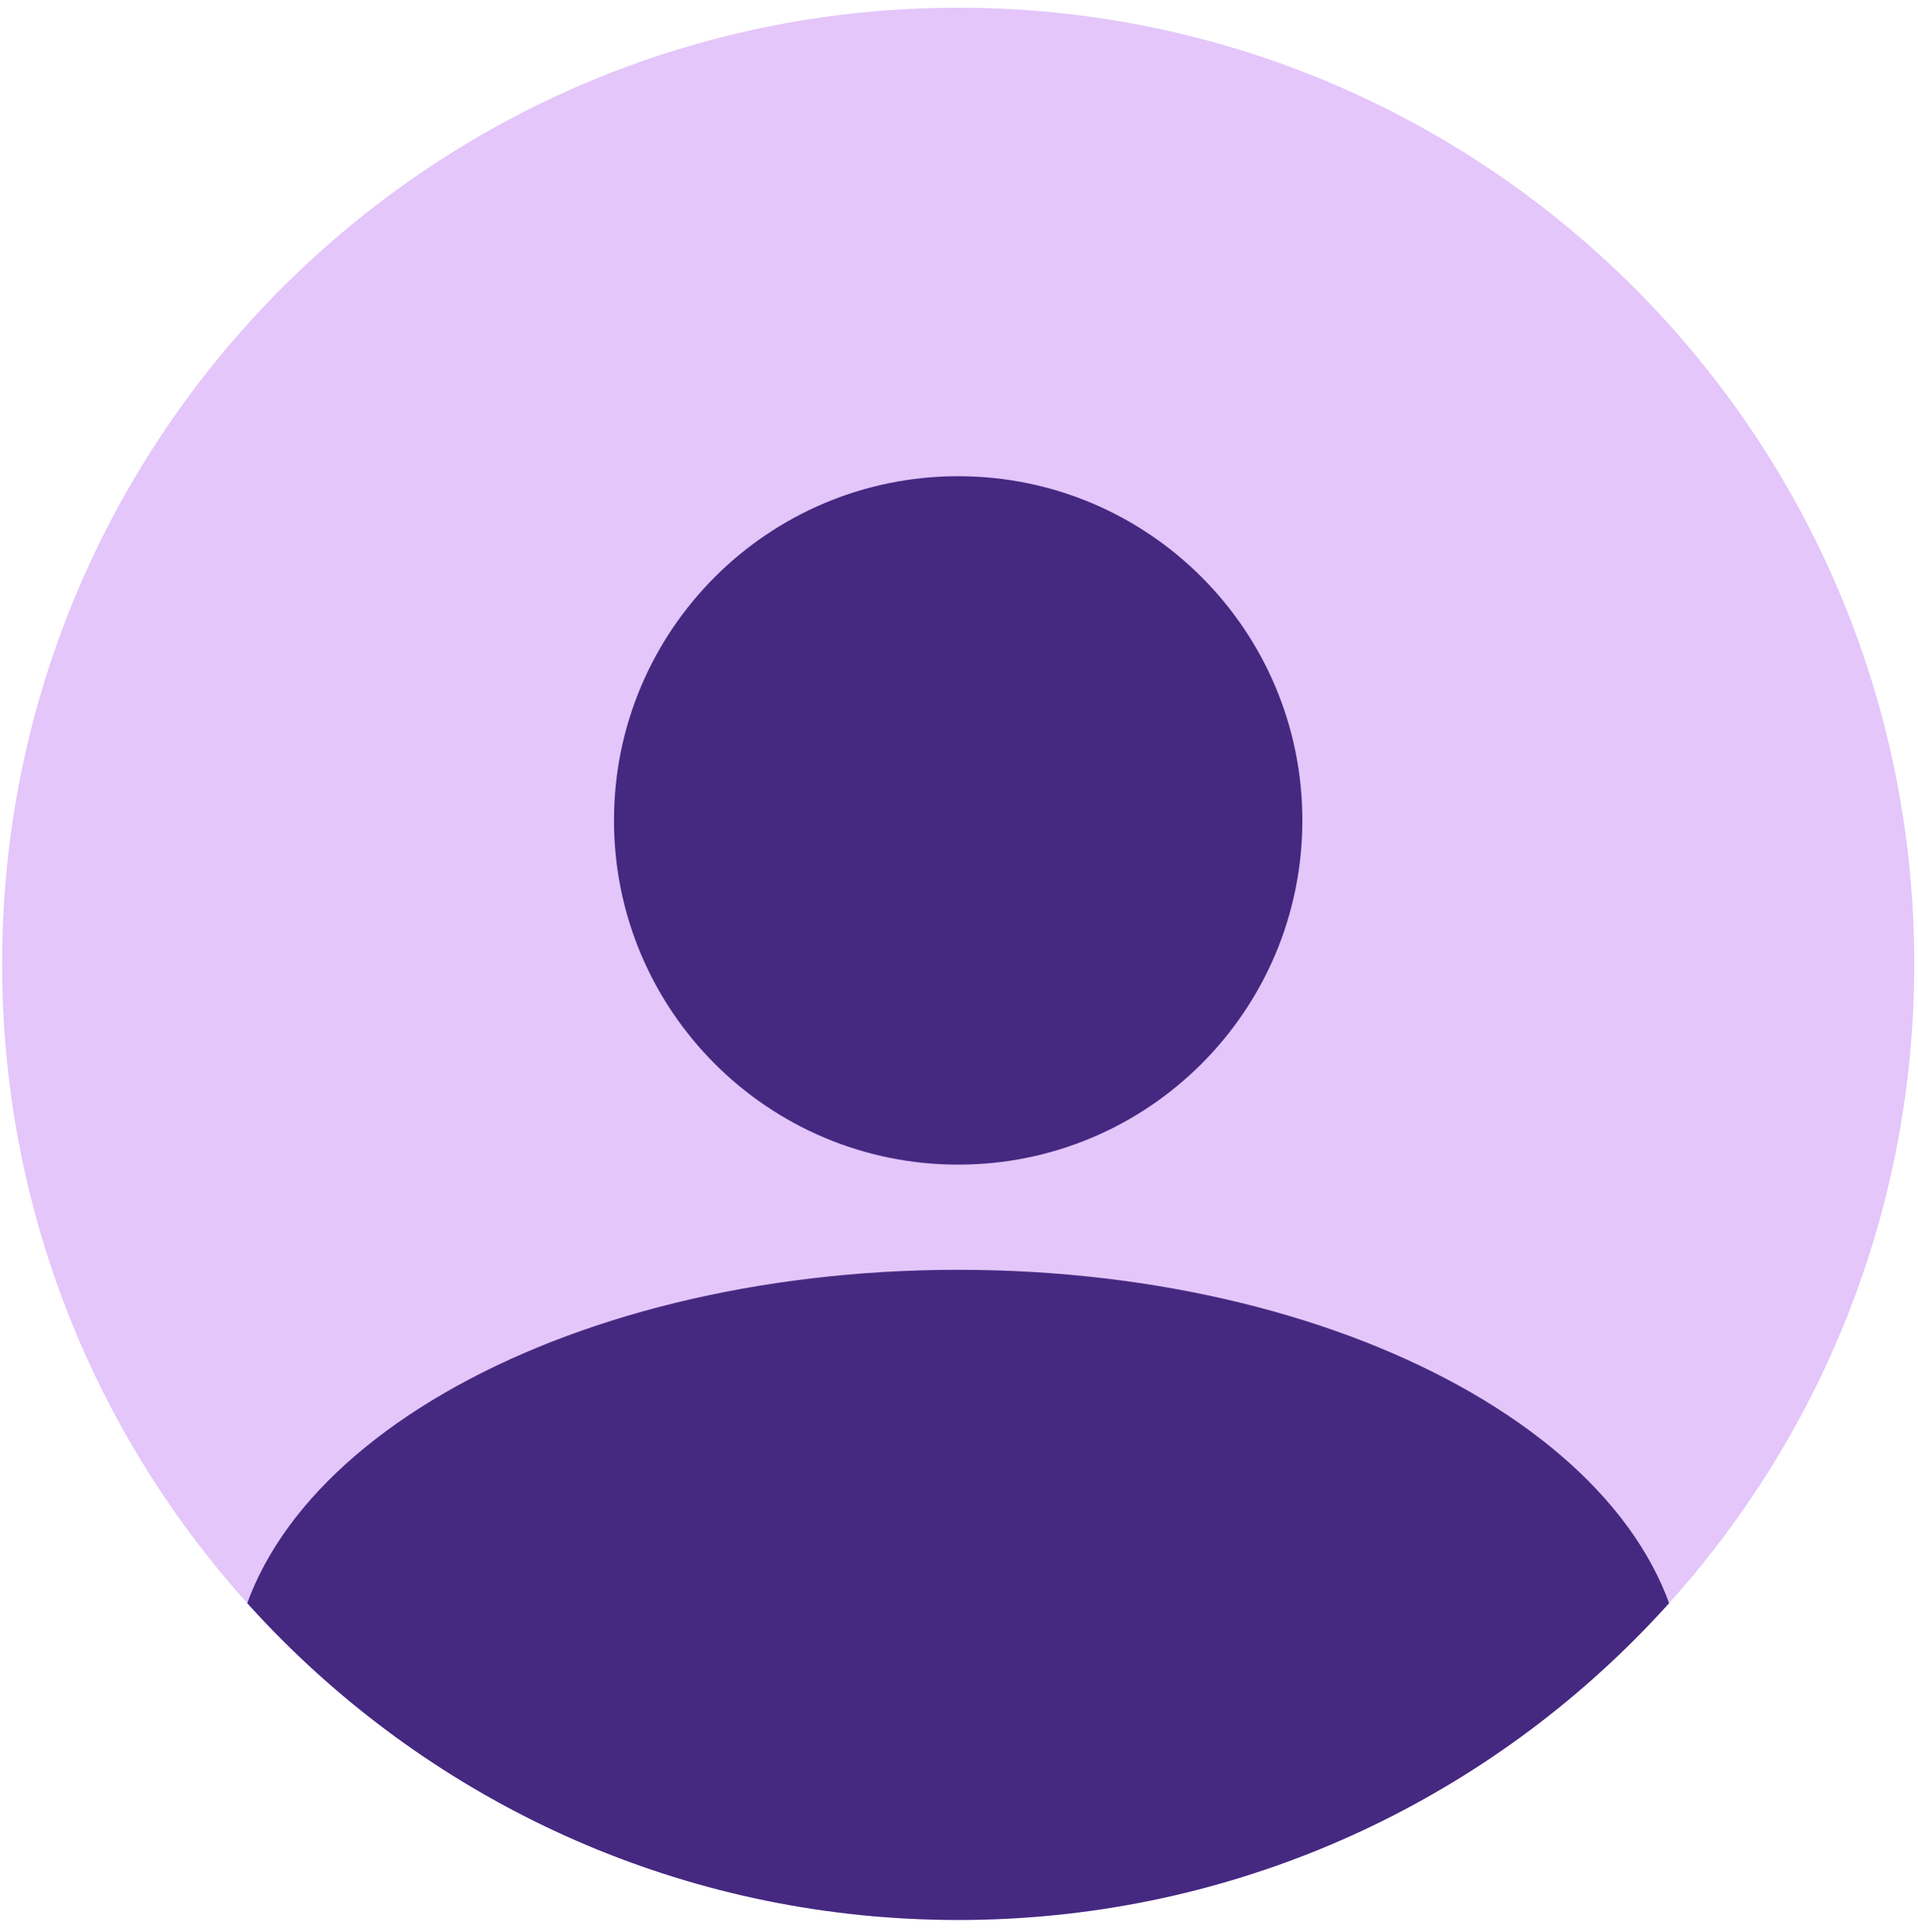
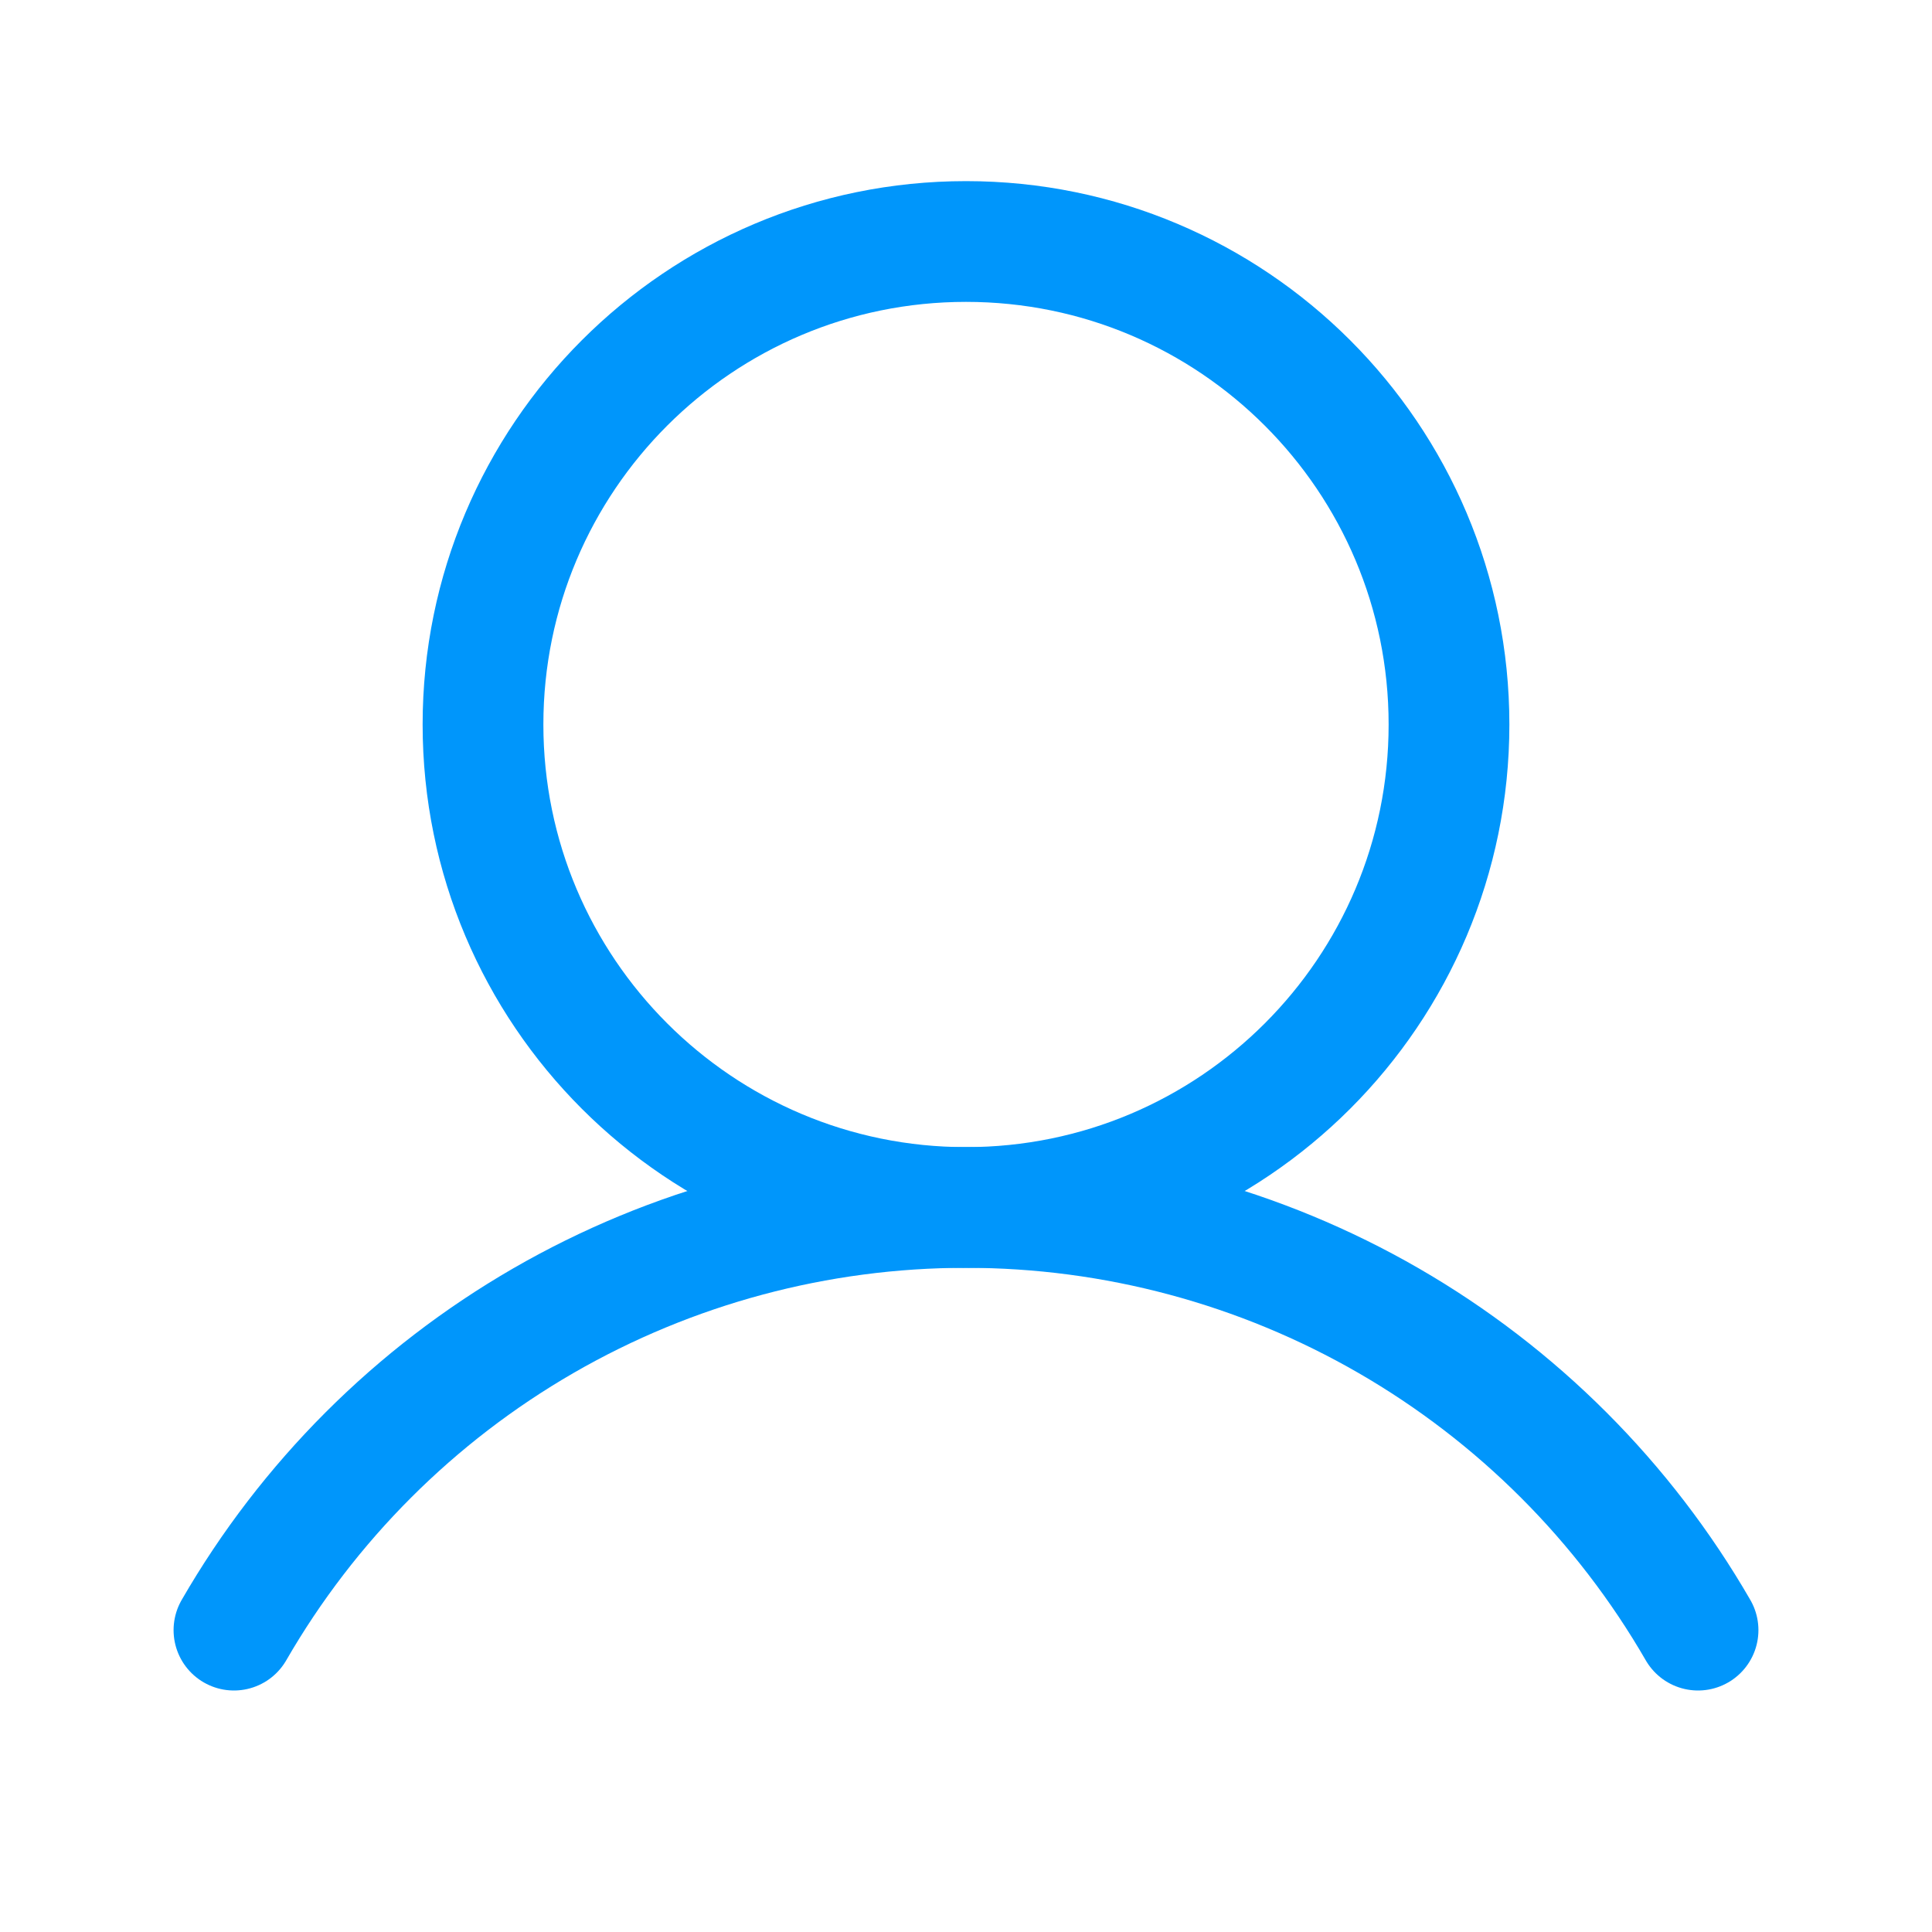
- <svg xmlns="http://www.w3.org/2000/svg" width="144" height="145" viewBox="0 0 144 145" fill="none">
-   <circle cx="71.945" cy="72.367" r="71.789" fill="#E4C6FA" />
-   <mask id="mask0_1_90" style="mask-type:alpha" maskUnits="userSpaceOnUse" x="0" y="0" width="144" height="145">
-     <circle cx="71.945" cy="72.367" r="71.789" fill="#C4C4C4" />
-   </mask>
-   <g mask="url(#mask0_1_90)">
-     <ellipse cx="71.945" cy="126.927" rx="54.56" ry="31.587" fill="#452981" />
-   </g>
-   <circle cx="71.945" cy="61.599" r="25.844" fill="#452981" />
+ <svg xmlns="http://www.w3.org/2000/svg" width="32" height="32" viewBox="0 0 32 32" fill="none">
+   <path d="M16 20C20.418 20 24 16.418 24 12C24 7.582 20.418 4 16 4C11.582 4 8 7.582 8 12C8 16.418 11.582 20 16 20Z" stroke="#0096FB" stroke-width="2" stroke-miterlimit="10" />
+   <path d="M3.875 27C5.104 24.871 6.871 23.104 8.999 21.875C11.128 20.646 13.542 19.999 16 19.999C18.458 19.999 20.872 20.646 23.001 21.875C25.129 23.104 26.896 24.871 28.125 27" stroke="#0096FB" stroke-width="2" stroke-linecap="round" stroke-linejoin="round" />
</svg>
